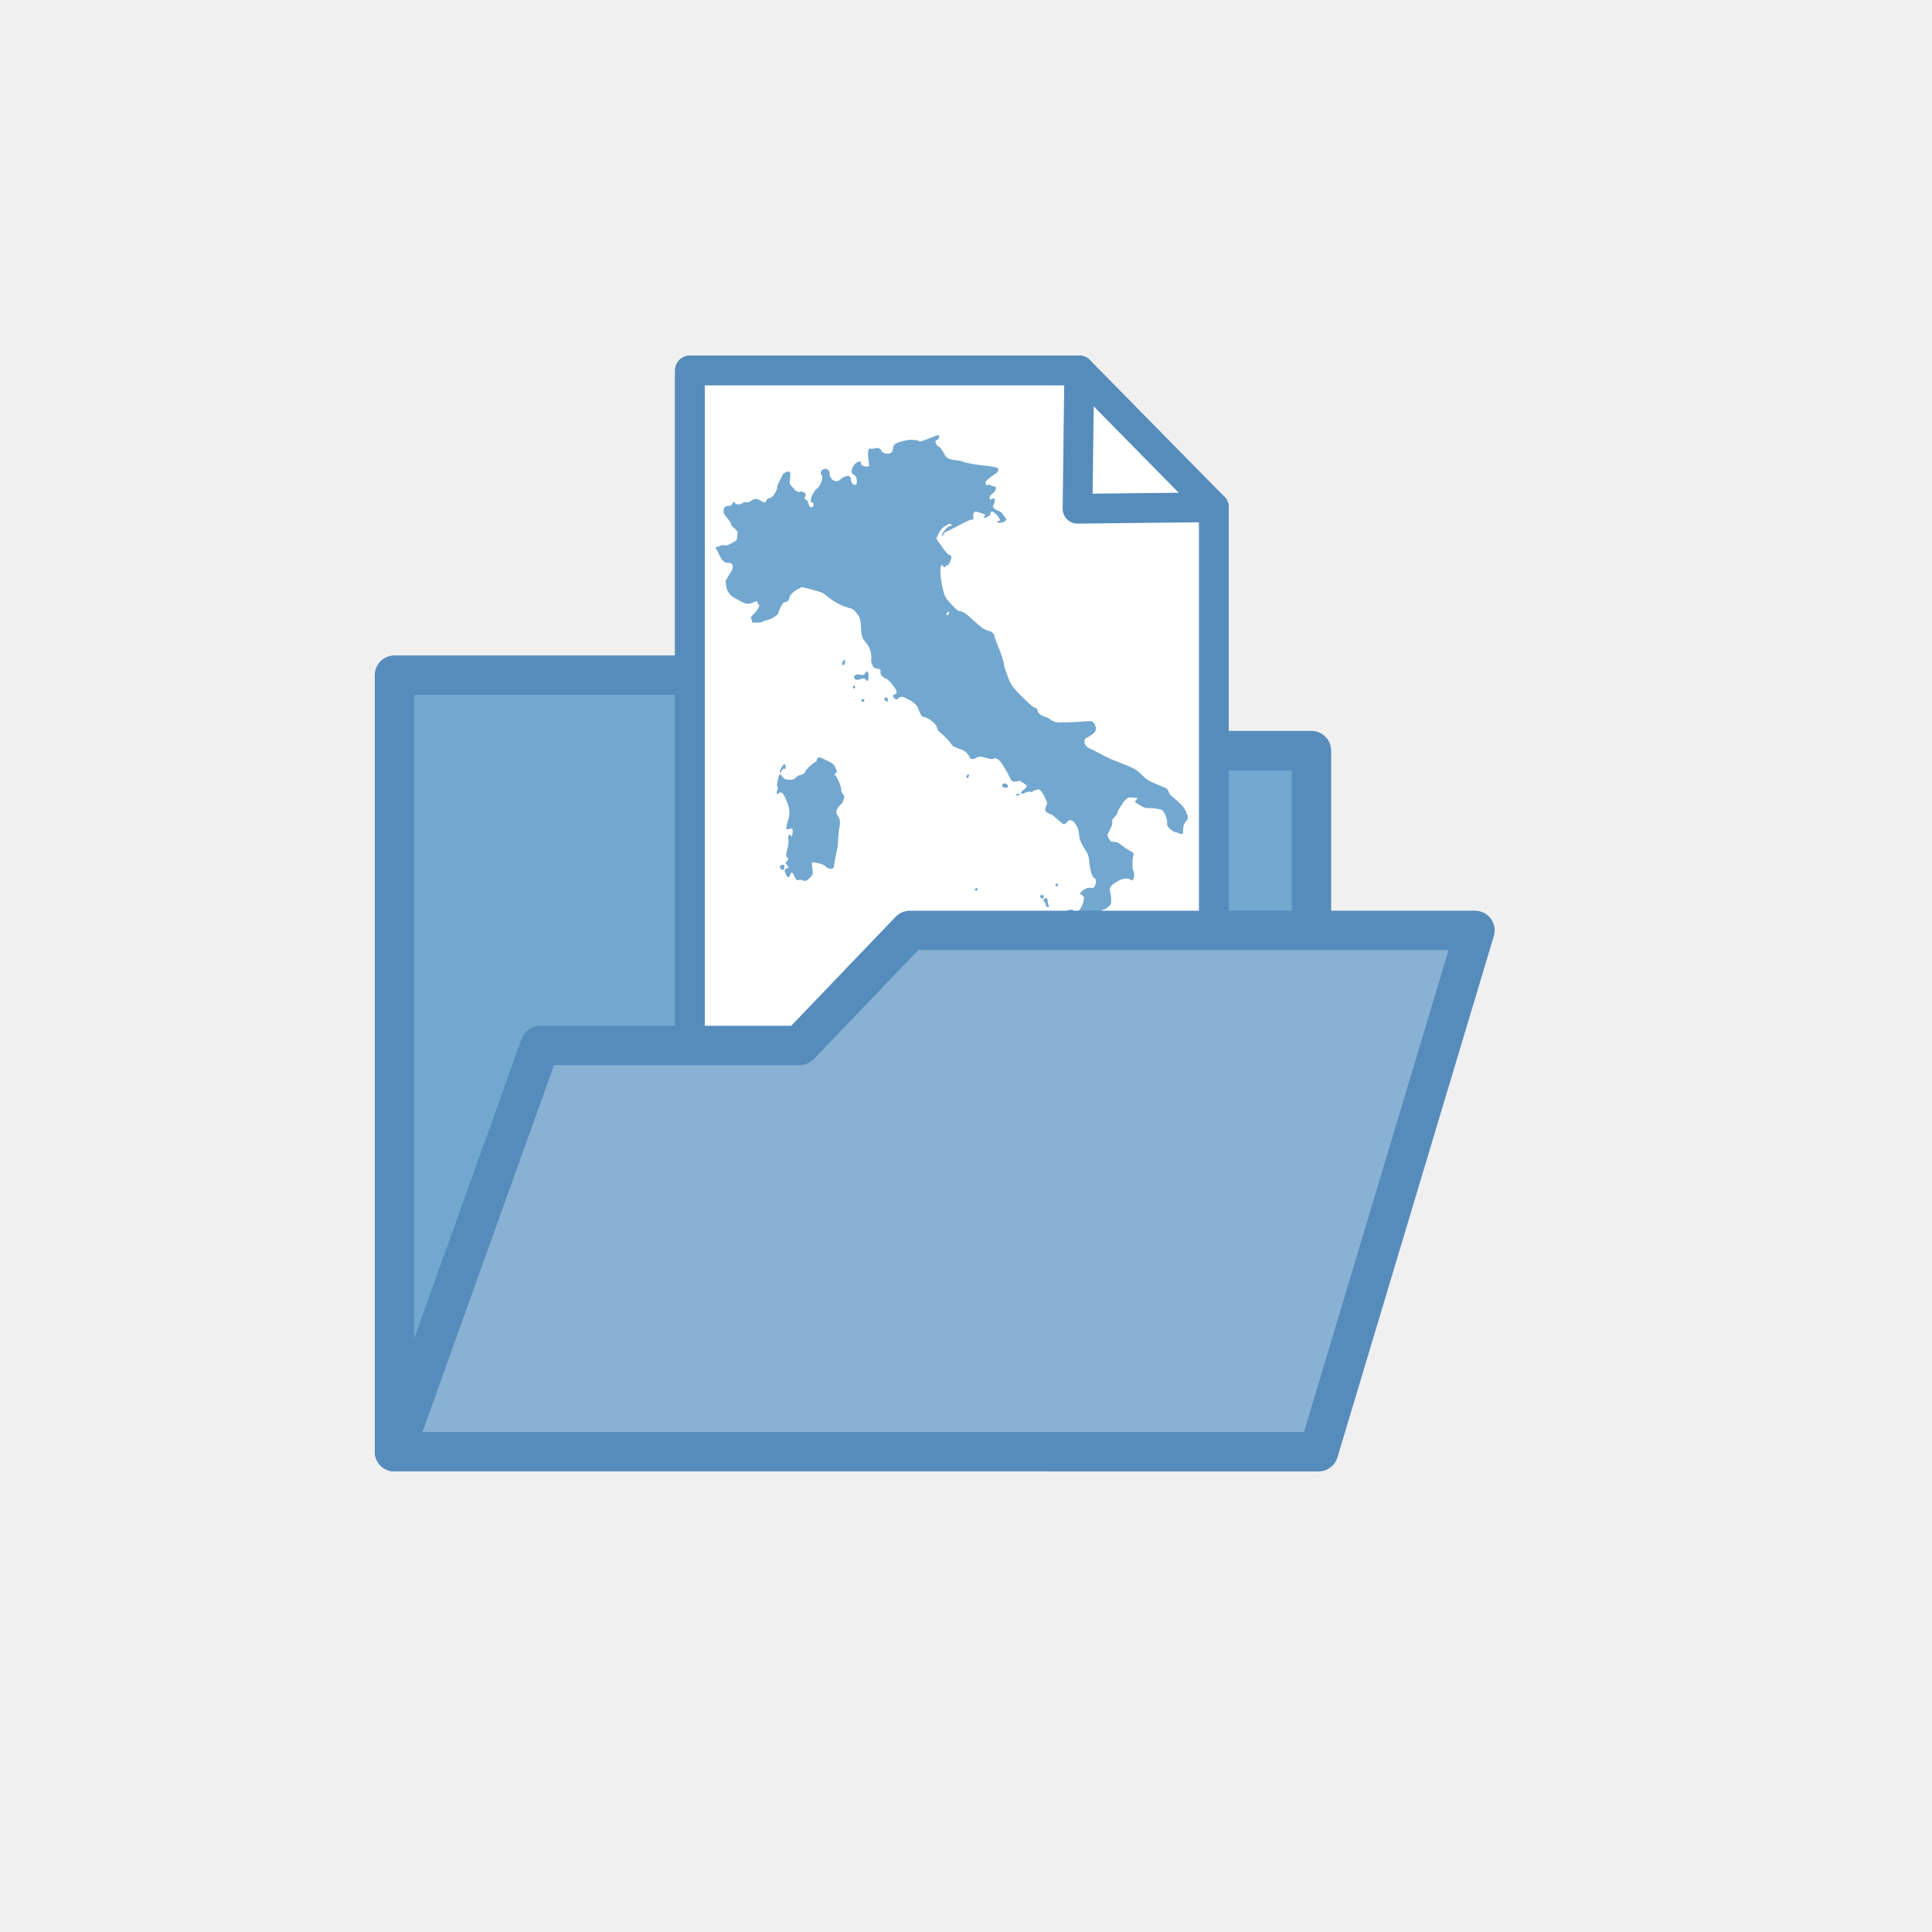
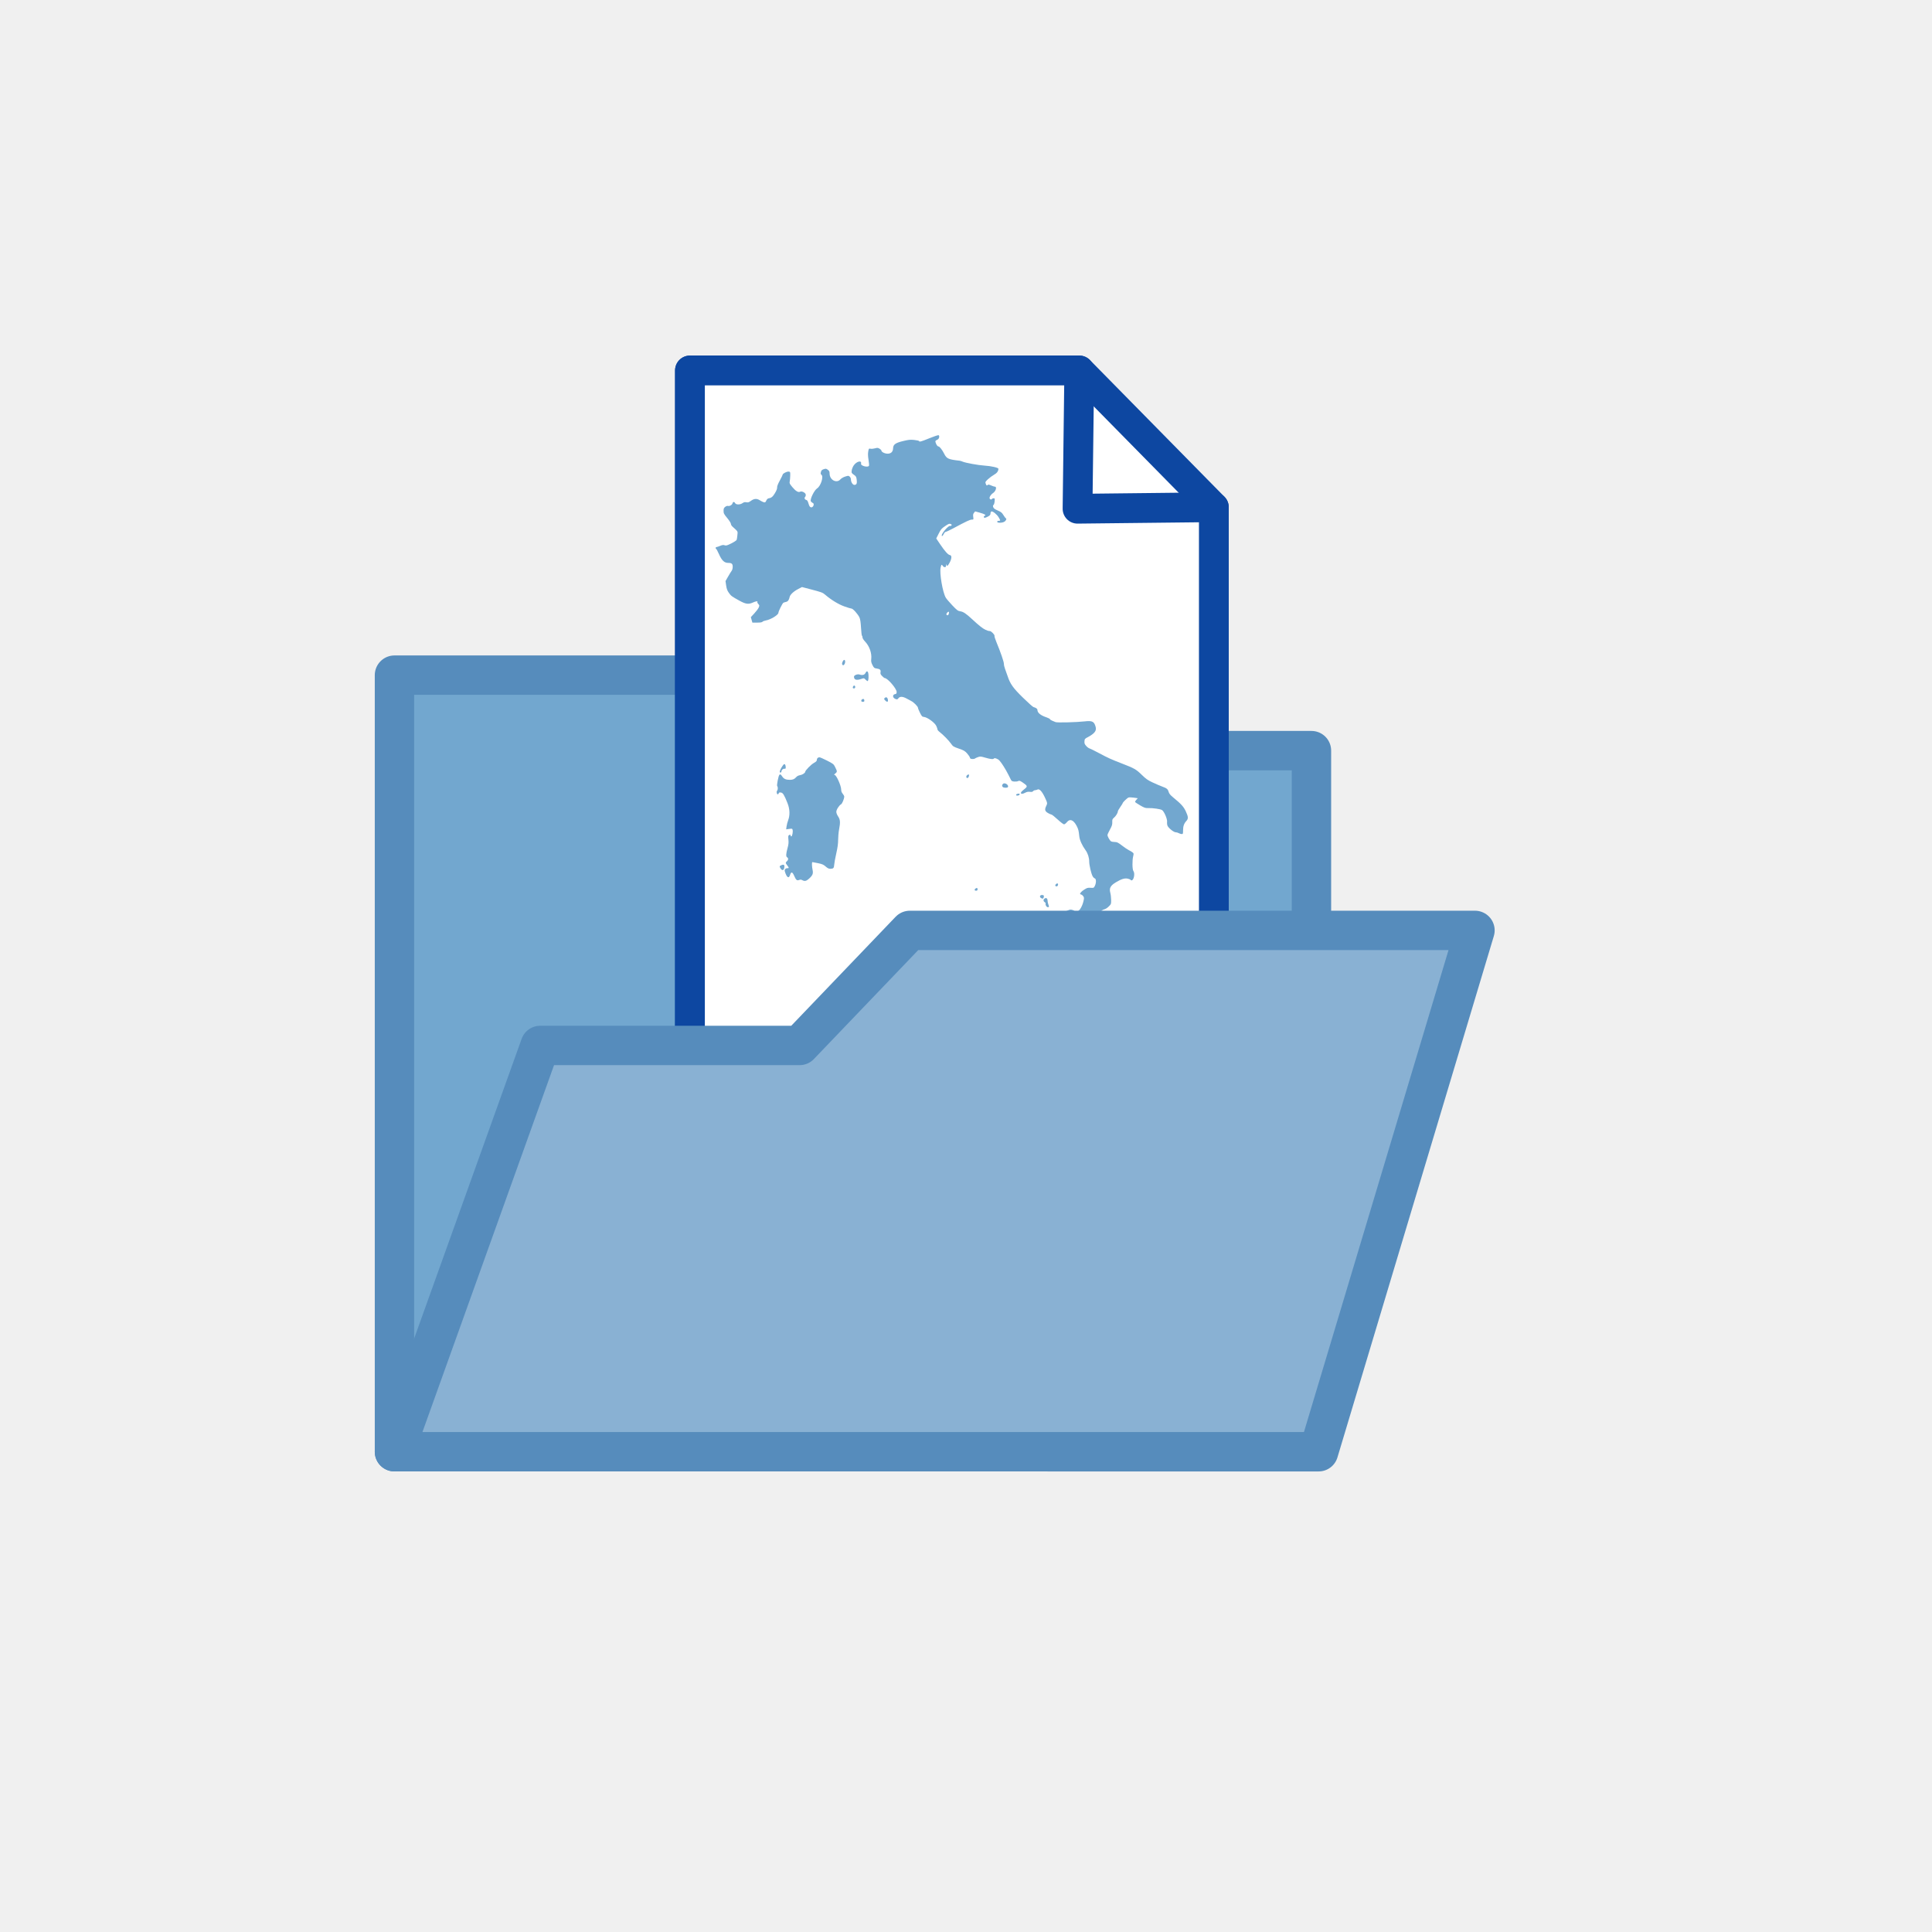
<svg xmlns="http://www.w3.org/2000/svg" version="1.1" id="svg2" viewBox="0 0 372.047 372.047" height="105mm" width="105mm">
  <defs id="defs4" />
  <g transform="translate(-20,-664.315)" id="layer1">
    <g transform="matrix(0.8424053,0,0,0.8424053,92.17134,761.27)" id="g4558">
      <path style="fill:#72a7cf;fill-rule:evenodd;stroke:#568cbc;stroke-width:9;stroke-linejoin:round" d="m 4.5,216.77 0,-177.53 82.467,0 -0.004,17.257 127.16,0 0,160.27 z" id="path4548" />
      <g transform="matrix(0.7565726,0,0,0.7565726,-12.21322,-23.13967)" id="g4200">
        <g id="page">
-           <path transform="matrix(0,1,-1,0,0,0)" d="m 31.716,-269.667 168.247,0 0,158.292 -209.57,0 0,-117.632 z" id="page_back" style="fill:#ffffff;fill-opacity:1;stroke:#568cbc;stroke-width:9;stroke-linejoin:round;stroke-miterlimit:4;stroke-dasharray:none;stroke-opacity:1" />
-           <path transform="matrix(0,1,-1,0,0,0)" d="m 32.171,-228.481 -0.454,-41.185 168.247,0 0,158.292 -209.57,0 0,-117.632 z" id="page_front" style="fill:#ffffff;fill-opacity:1;stroke:#568cbc;stroke-width:9;stroke-linejoin:round;stroke-miterlimit:4;stroke-dasharray:none;stroke-opacity:1" />
+           <path transform="matrix(0,1,-1,0,0,0)" d="m 31.716,-269.667 168.247,0 0,158.292 -209.57,0 0,-117.632 z" id="page_back" style="fill:#ffffff;fill-opacity:1;stroke:#0d47a1;stroke-width:9;stroke-linejoin:round;stroke-miterlimit:4;stroke-dasharray:none;stroke-opacity:1" />
+           <path transform="matrix(0,1,-1,0,0,0)" d="m 32.171,-228.481 -0.454,-41.185 168.247,0 0,158.292 -209.57,0 0,-117.632 z" id="page_front" style="fill:#ffffff;fill-opacity:1;stroke:#0d47a1;stroke-width:9;stroke-linejoin:round;stroke-miterlimit:4;stroke-dasharray:none;stroke-opacity:1" />
        </g>
        <g transform="matrix(0.1941681,0,0,0.1941681,117.6588,-9.224449)" id="layer1-3" style="fill:#000000;fill-opacity:1;stroke:none;stroke-opacity:1">
          <g style="display:inline;fill:#72a7cf;stroke:none;stroke-width:4.2;stroke-miterlimit:4;stroke-dasharray:none;stroke-opacity:1;fill-opacity:1" id="g4472" transform="translate(5.605049,-13.31254)">
            <path id="path2962" d="m 348.638,112.058 c -1.328,0.015 -7.359,2.062 -14.017,4.771 -13.077,5.321 -15.463,5.962 -16.032,4.356 -0.174,-0.49 -3.527,-1.257 -7.438,-1.689 -6.128,-0.677 -8.521,-0.451 -17.307,1.66 -12.006,2.884 -15.49,5.351 -15.706,11.113 -0.202,5.36 -2.84,8.254 -7.853,8.564 -4.448,0.275 -10.342,-2.469 -10.342,-4.801 0,-0.678 -1.296,-2.013 -2.904,-2.963 -2.568,-1.517 -3.444,-1.561 -7.112,-0.533 -2.298,0.643 -5.404,0.923 -6.905,0.622 -2.652,-0.53 -2.757,-0.404 -3.586,4.386 -0.592,3.423 -0.454,7.325 0.445,12.773 0.712,4.315 1.036,8.476 0.741,9.246 -1.237,3.225 -13.159,0.279 -12.358,-3.052 1.421,-5.907 -7.144,-3.809 -11.528,2.815 -1.423,2.15 -2.782,5.63 -3.023,7.764 -0.411,3.649 -0.217,4.049 3.349,6.52 3.424,2.373 3.858,3.151 4.445,7.853 0.723,5.785 -0.277,7.942 -3.675,7.942 -2.506,0 -5.305,-4.378 -5.305,-8.298 0,-1.595 -0.8,-3.541 -1.897,-4.534 -1.827,-1.653 -2.168,-1.66 -6.964,-0.148 -3.007,0.948 -6.072,2.746 -7.587,4.445 -5.934,6.659 -16.728,0.813 -16.744,-9.068 -0.005,-3.161 -0.491,-4.231 -2.786,-5.927 -2.524,-1.866 -3.136,-1.952 -6.342,-0.889 -2.835,0.94 -3.732,1.819 -4.386,4.356 -0.654,2.538 -0.489,3.414 0.8,4.356 3.678,2.69 -0.984,17.415 -6.697,21.13 -4.612,2.998 -11.531,17.328 -9.75,20.181 0.661,1.058 1.931,2.14 2.845,2.43 3.286,1.043 0.875,7.577 -2.549,6.905 -1.977,-0.388 -2.714,-1.576 -4.356,-7.142 -0.845,-2.864 -1.786,-4.097 -3.408,-4.504 -2.367,-0.594 -3.001,-3.193 -1.215,-4.979 0.566,-0.566 0.886,-2.029 0.711,-3.26 -0.41,-2.892 -6.142,-5.815 -8.713,-4.445 -2.845,1.516 -6.852,-0.843 -12.091,-7.112 -4.21,-5.038 -4.726,-6.109 -4.149,-8.653 0.362,-1.596 0.726,-5.678 0.8,-9.068 0.132,-6.069 0.098,-6.163 -2.489,-6.46 -2.731,-0.314 -9.246,3.025 -9.246,4.742 0,0.529 -2.016,4.647 -4.475,9.157 -2.96,5.43 -4.363,9.085 -4.179,10.846 0.184,1.755 -0.952,4.726 -3.349,8.742 -3.459,5.797 -5.616,7.522 -10.283,8.238 -1.079,0.166 -2.475,1.653 -3.26,3.438 -1.179,2.679 -1.731,3.049 -3.793,2.549 -1.327,-0.322 -4.012,-1.632 -5.957,-2.904 -4.855,-3.176 -9.004,-2.988 -13.988,0.622 -3.335,2.416 -4.594,2.812 -7.261,2.312 -2.433,-0.456 -3.903,-0.129 -5.957,1.334 -3.695,2.631 -10.072,2.669 -11.469,0.059 -1.367,-2.555 -3.439,-2.413 -4.119,0.296 -0.626,2.494 -4.728,4.756 -7.201,3.971 -0.907,-0.288 -2.783,0.384 -4.178,1.482 -2.062,1.622 -2.519,2.752 -2.519,6.253 0,3.832 0.593,4.981 5.69,11.143 3.16,3.82 5.69,7.817 5.69,8.979 0,1.152 1.047,3.029 2.312,4.178 9.119,8.295 8.413,7.109 7.824,13.425 -0.296,3.168 -0.807,6.499 -1.156,7.409 -0.349,0.909 -4.122,3.399 -8.387,5.512 -6.623,3.282 -8.124,3.707 -10.313,2.875 -2.014,-0.766 -3.507,-0.58 -6.934,0.889 -2.397,1.028 -4.951,1.867 -5.69,1.867 -0.739,0 -1.363,0.64 -1.363,1.422 0,0.782 0.344,1.422 0.77,1.422 0.427,0 2.465,3.769 4.505,8.387 4.267,9.662 8.236,13.425 14.165,13.425 5.565,0 7.112,1.342 7.112,6.075 0,2.507 -0.667,4.991 -1.719,6.371 -0.948,1.244 -3.464,5.318 -5.601,9.068 l -3.882,6.816 1.008,6.935 c 0.791,5.331 1.778,7.94 4.208,11.32 3.557,4.949 4.069,5.349 16.21,12.091 9.957,5.528 14.27,6.146 21.218,2.993 4.551,-2.065 7.926,-2.522 6.935,-0.919 -0.346,0.56 0.292,1.997 1.422,3.201 1.913,2.036 1.97,2.44 0.711,5.453 -0.744,1.781 -3.811,5.882 -6.816,9.127 l -5.482,5.897 1.185,4.238 1.215,4.267 7.349,0 c 5.194,0 7.655,-0.41 8.446,-1.363 0.615,-0.742 2.91,-1.621 5.097,-1.986 7.555,-1.26 19.618,-8.632 19.618,-11.972 0,-2.201 6.165,-14.618 7.735,-15.588 0.62,-0.383 2.429,-0.947 4.03,-1.274 2.974,-0.608 4.782,-3.049 5.72,-7.705 0.723,-3.594 6.146,-8.693 13.098,-12.298 l 6.105,-3.171 13.662,3.586 c 16.629,4.344 18.491,5.016 22.167,8.179 9.449,8.132 20.635,14.997 29.872,18.314 5.322,1.912 10.446,3.467 11.409,3.467 2.195,0 9.976,8.695 12.298,13.751 1.232,2.681 1.945,7.328 2.43,15.884 0.378,6.658 1.053,12.341 1.511,12.624 0.458,0.283 0.83,1.509 0.83,2.697 0,1.225 1.668,3.869 3.823,6.134 7.013,7.372 10.829,18.232 9.75,27.679 -0.391,3.425 0.01,5.346 1.926,9.128 2.204,4.349 2.784,4.831 6.312,5.305 5.294,0.71 6.962,2.235 6.253,5.779 -0.466,2.331 -0.038,3.409 2.46,5.986 1.674,1.727 3.479,3.141 4.001,3.141 4.442,0 18.581,16.421 18.581,21.574 0,2.292 -0.433,3.024 -2.015,3.26 -4.959,0.738 -4.605,6.023 0.533,7.853 2.215,0.789 2.853,0.6 4.356,-1.393 2.21,-2.93 6.692,-2.755 12.536,0.504 2.224,1.241 5.517,2.995 7.32,3.912 4.067,2.068 10.463,8.561 10.491,10.639 0.011,0.85 1.405,4.315 3.112,7.705 2.799,5.558 3.437,6.182 6.312,6.46 5.132,0.496 16.504,8.758 18.907,13.721 1.101,2.274 1.986,4.784 1.986,5.601 0,0.817 1.387,2.548 3.082,3.853 5.609,4.315 14.422,13.281 17.84,18.166 3.175,4.537 3.88,5.006 12.328,7.912 7.801,2.684 9.478,3.666 12.95,7.586 2.194,2.477 4.114,5.358 4.267,6.401 0.203,1.382 1.117,1.973 3.408,2.193 1.729,0.166 3.693,-0.161 4.356,-0.711 0.663,-0.55 2.878,-1.564 4.919,-2.282 3.369,-1.185 4.405,-1.095 11.291,0.919 7.923,2.317 12.36,2.791 13.187,1.452 1.002,-1.621 6.108,0.131 8.831,3.023 3.22,3.42 9.637,13.606 13.839,21.959 1.574,3.129 3.4,6.757 4.06,8.061 0.949,1.875 2.05,2.43 5.245,2.667 2.223,0.165 4.961,-0.174 6.075,-0.771 1.736,-0.929 2.782,-0.59 7.349,2.519 6.857,4.667 7.278,5.845 3.349,9.098 -5.965,4.938 -6.46,5.458 -6.46,6.875 0,1.944 2.676,1.772 6.757,-0.415 2.401,-1.287 4.51,-1.657 7.142,-1.304 2.727,0.366 4.086,0.074 5.008,-1.037 0.694,-0.836 2.068,-1.511 3.082,-1.511 1.014,0 2.731,-0.469 3.793,-1.037 2.888,-1.546 6.936,2.777 11.35,12.091 4.094,8.64 4.215,9.329 2.312,13.217 -2.87,5.862 -2.293,8.389 2.608,11.261 2.263,1.326 4.716,2.396 5.453,2.4 0.737,0.005 5.026,3.419 9.542,7.587 4.517,4.168 8.998,7.587 9.957,7.586 0.96,-10e-6 2.959,-1.494 4.416,-3.319 4.646,-5.823 10.27,-3.718 15.203,5.69 2.694,5.137 3.263,7.425 4.119,16.121 0.588,5.974 4.463,14.571 9.809,21.811 3.425,4.638 5.66,11.643 5.66,17.662 0,5.423 2.947,18.251 5.186,22.582 0.887,1.716 2.439,3.325 3.438,3.586 2.391,0.625 2.469,7.001 0.148,11.646 -1.62,3.243 -1.758,3.311 -6.638,2.993 -4.313,-0.281 -5.644,0.091 -9.75,2.726 -4.061,2.606 -6.609,5.254 -6.609,6.905 0,0.234 0.818,0.63 1.808,0.889 0.99,0.259 2.457,1.49 3.26,2.726 1.269,1.955 1.301,2.947 0.207,7.616 -1.844,7.872 -5.862,14.703 -9.335,15.914 -3.72,1.297 -4.475,1.25 -4.475,-0.237 0,-0.675 -1.644,-1.651 -3.675,-2.193 -3.528,-0.942 -4.342,-0.689 -17.84,6.045 l -14.106,7.053 -3.764,-1.571 c -2.064,-0.868 -5.994,-1.566 -8.742,-1.571 -4.275,-0.007 -5.687,0.493 -9.78,3.497 -8.47,6.218 -24.599,9.17 -38.673,7.112 -7.516,-1.099 -7.79,-1.06 -11.824,1.304 -6.583,3.858 -10.482,3.346 -22.078,-2.875 -7.924,-4.251 -9.868,-5.673 -9.868,-7.349 0,-1.147 -0.616,-2.963 -1.363,-4.03 -1.281,-1.828 -1.755,-1.878 -8.505,-0.919 -5.756,0.818 -7.67,1.5 -9.75,3.586 -2.029,2.034 -2.354,2.861 -1.452,3.764 0.633,0.633 1.156,1.49 1.156,1.897 0,0.98 -7.101,4.564 -9.039,4.564 -0.837,0 -3.54,-2.081 -6.016,-4.623 l -4.505,-4.623 -5.779,3.438 c -3.19,1.89 -6.641,4.505 -7.646,5.808 -2.466,3.201 -4.381,9.292 -4.09,12.95 0.155,1.951 -0.289,3.301 -1.274,3.853 -1.324,0.741 -1.367,1.484 -0.356,5.868 0.993,4.3 1.961,5.747 6.875,10.194 l 5.72,5.186 8.327,-0.652 c 7.924,-0.62 8.506,-0.55 11.883,1.778 1.951,1.345 5.447,2.865 7.794,3.378 3.321,0.727 5.214,1.987 8.535,5.66 3.97,4.391 15.858,11.528 19.203,11.528 0.678,0 3.019,1.875 5.186,4.178 2.225,2.364 6.589,5.463 10.046,7.112 5.657,2.7 6.676,2.895 13.128,2.371 6.313,-0.513 7.372,-0.347 11.232,1.837 5.87,3.322 11.113,8.65 14.61,14.847 2.746,4.867 3.567,5.51 12.298,9.868 8.544,4.265 9.653,4.612 12.832,3.764 4.14,-1.105 12.368,0.614 13.839,2.904 1.197,1.863 5.103,1.927 5.808,0.089 0.294,-0.766 -0.175,-3.255 -1.037,-5.512 -1.477,-3.868 -1.465,-4.377 0.178,-8.802 1.395,-3.756 2.74,-5.344 6.697,-8.001 4.945,-3.321 4.946,-3.33 4.712,-8.061 -0.191,-3.87 -0.561,-4.803 -2.104,-5.097 -4.086,-0.778 -10.806,-14.74 -11.054,-22.997 -0.154,-5.143 0.088,-5.965 2.282,-7.794 2.652,-2.211 5.423,-10.163 5.423,-15.558 0,-3.407 3.668,-9.468 12.891,-21.337 3.191,-4.107 5.744,-8.691 7.112,-12.802 1.173,-3.522 2.307,-5.761 2.519,-4.979 0.212,0.782 0.836,2.351 1.393,3.497 0.582,1.197 0.791,4.751 0.504,8.327 -0.469,5.838 -0.314,6.387 2.163,9.039 1.454,1.556 3.208,2.872 3.912,2.904 17.155,0.786 20.329,0.667 21.959,-0.8 2.334,-2.1 4.189,-6.49 4.89,-11.587 0.817,-5.94 10.313,-17.502 15.114,-18.403 1.935,-0.363 4.8,-2.141 7.112,-4.386 3.79,-3.678 3.893,-3.912 3.882,-10.165 -0.006,-3.521 -0.611,-8.636 -1.334,-11.35 -1.909,-7.171 0.226,-11.136 8.772,-16.299 8.689,-5.25 14.083,-6.81 19.055,-5.482 2.124,0.567 3.853,1.364 3.853,1.778 0,0.414 0.624,0.771 1.393,0.77 3.563,0 5.681,-10.89 2.845,-14.64 -1.723,-2.278 -1.906,-16.603 -0.296,-22.997 1.03,-4.092 0.963,-4.453 -1.185,-6.105 -1.253,-0.963 -3.776,-2.431 -5.601,-3.289 -1.825,-0.858 -6.58,-4.077 -10.58,-7.142 -6.177,-4.734 -7.86,-5.571 -11.202,-5.571 -2.164,0 -4.772,-0.439 -5.779,-0.978 -1.984,-1.062 -5.631,-7.49 -5.631,-9.928 0,-0.828 1.73,-4.632 3.823,-8.446 3.115,-5.676 3.757,-7.759 3.615,-11.498 -0.152,-4.025 0.189,-4.874 2.726,-7.023 2.947,-2.496 5.957,-7.461 5.957,-9.809 0,-0.722 1.707,-3.749 3.793,-6.727 2.086,-2.978 3.793,-5.722 3.793,-6.105 0,-1.197 6.956,-7.924 8.979,-8.683 1.059,-0.397 4.757,-0.323 8.209,0.178 l 6.283,0.919 -2.282,2.43 c -1.248,1.347 -2.124,2.874 -1.956,3.378 0.168,0.504 3.705,2.87 7.853,5.275 6.685,3.875 8.12,4.379 12.743,4.238 7.202,-0.22 18.901,1.477 21.396,3.112 3.242,2.124 8.331,14.03 7.794,18.225 -0.245,1.909 0.044,4.65 0.652,6.105 1.534,3.671 9.62,10.153 12.713,10.194 1.378,0.018 3.556,0.647 4.86,1.393 1.304,0.745 3.331,1.374 4.505,1.393 1.981,0.031 2.134,-0.38 2.134,-5.69 0,-6.49 1.478,-10.735 5.097,-14.64 3.303,-3.563 3.15,-6.408 -0.741,-14.847 -3.374,-7.32 -7.272,-11.654 -19.529,-21.663 -4.643,-3.791 -6.426,-5.954 -7.261,-8.772 -1.321,-4.462 -2.774,-5.65 -10.224,-8.387 -3.109,-1.142 -9.729,-3.976 -14.699,-6.283 -7.564,-3.511 -10.343,-5.484 -17.099,-12.061 -8.678,-8.448 -11.23,-9.885 -30.376,-17.307 -17.528,-6.794 -21.548,-8.622 -35.562,-16.092 -7.302,-3.892 -14.213,-7.319 -15.38,-7.616 -1.168,-0.297 -3.44,-2.033 -5.038,-3.853 -2.4,-2.734 -2.845,-3.964 -2.608,-7.172 0.273,-3.693 0.546,-4.038 5.838,-6.727 3.059,-1.554 7.007,-4.287 8.772,-6.105 3.696,-3.806 4.083,-7.037 1.6,-13.039 -2.108,-5.098 -5.649,-6.266 -15.469,-5.127 -12.688,1.472 -43.454,2.247 -45.756,1.156 -1.163,-0.551 -3.469,-1.512 -5.127,-2.134 -1.658,-0.622 -3.236,-1.69 -3.497,-2.371 -0.261,-0.68 -2.737,-1.987 -5.512,-2.904 -9.113,-3.013 -14.077,-7.091 -14.076,-11.587 0,-1.741 -2.211,-3.326 -6.164,-4.416 -1.05,-0.29 -8.362,-6.824 -16.24,-14.521 -15.538,-15.181 -19.938,-21.384 -24.063,-33.902 -1.203,-3.651 -2.983,-8.64 -3.942,-11.083 -0.959,-2.444 -1.748,-5.959 -1.748,-7.794 0,-3.225 -5.107,-18.048 -11.854,-34.347 -1.798,-4.342 -3.06,-8.472 -2.786,-9.187 0.579,-1.509 -4.928,-7.247 -7.112,-7.409 -2.614,-0.193 -3.295,-0.397 -6.934,-2.015 -4.041,-1.796 -10.324,-6.747 -20.359,-16.092 -9.687,-9.021 -14.011,-11.933 -18.818,-12.654 -3.728,-0.559 -5.085,-1.572 -12.417,-9.276 -4.525,-4.755 -9.094,-10.128 -10.165,-11.943 -4.825,-8.177 -9.927,-37.865 -8.031,-46.704 1.079,-5.032 1.672,-5.495 3.438,-2.667 0.651,1.043 2.043,1.897 3.082,1.897 1.472,0 1.915,-0.68 2.015,-3.082 0.097,-2.323 0.218,-2.538 0.533,-0.889 0.628,3.289 2.361,2.081 5.305,-3.675 3.126,-6.111 3.151,-10.705 0.089,-11.143 -2.832,-0.404 -7.79,-5.88 -14.995,-16.566 l -6.253,-9.276 3.793,-7.527 c 3.39,-6.743 4.463,-7.999 10.076,-11.765 5.447,-3.654 6.587,-4.088 8.535,-3.201 1.685,0.768 2.002,1.339 1.245,2.252 -0.556,0.669 -1.571,1.002 -2.252,0.741 -2.281,-0.875 -12.861,11.24 -12.861,14.728 0,2.105 1.603,0.944 3.141,-2.282 0.871,-1.825 2.289,-3.319 3.141,-3.319 0.852,0 6.071,-2.423 11.617,-5.394 20.574,-11.02 25.989,-13.573 28.805,-13.573 2.867,0 2.883,-0.038 2.312,-4.208 -0.45,-3.283 -0.203,-4.657 1.185,-6.371 l 1.778,-2.193 6.431,1.719 c 3.538,0.943 7.29,2.296 8.327,3.023 1.696,1.188 1.722,1.379 0.296,1.926 -2.029,0.779 -2.075,3.26 -0.059,3.26 0.842,0 3.189,-0.935 5.216,-2.074 2.865,-1.61 3.675,-2.656 3.675,-4.653 0,-1.413 0.617,-2.796 1.363,-3.082 2.076,-0.797 8.655,4.479 11.38,9.127 3.004,5.125 3.003,5.423 0.059,5.423 -1.475,0 -2.371,0.537 -2.371,1.422 0,2.418 9.303,1.911 12.032,-0.652 2.241,-2.106 2.857,-4.146 1.393,-4.712 -0.45,-0.174 -2.127,-2.428 -3.704,-4.979 -2.411,-3.898 -3.819,-5.021 -8.89,-7.172 -4.559,-1.933 -6.274,-3.208 -6.964,-5.156 -0.682,-1.925 -0.571,-2.788 0.385,-3.378 0.704,-0.435 1.493,-2.967 1.748,-5.631 0.424,-4.414 0.276,-4.83 -1.511,-4.83 -1.079,0 -2.226,0.427 -2.549,0.948 -0.898,1.453 -3.027,1.124 -3.675,-0.563 -0.783,-2.041 1.824,-6.262 5.275,-8.505 4.319,-2.808 6.389,-9.884 2.904,-9.928 -0.913,-0.011 -3.532,-0.88 -5.838,-1.926 -2.872,-1.303 -4.518,-1.586 -5.186,-0.919 -1.549,1.549 -2.223,1.167 -3.26,-1.808 -0.903,-2.592 -0.663,-3.074 3.467,-6.935 2.438,-2.279 6.662,-5.4 9.394,-6.935 4.614,-2.592 6.875,-5.673 6.875,-9.365 0,-1.715 -11.494,-4.346 -21.574,-4.919 -9.493,-0.54 -30.168,-4.31 -34.376,-6.283 -1.304,-0.611 -3.438,-1.25 -4.742,-1.393 -17.231,-1.89 -19.851,-3.092 -23.737,-10.876 -2.945,-5.898 -7.096,-11.202 -8.742,-11.202 -1.409,0 -3.147,-2.204 -4.267,-5.423 -1.121,-3.223 -1.036,-3.405 3.082,-5.512 2.263,-1.158 3.113,-5.928 1.185,-6.668 -0.045,-0.017 -0.119,-10e-4 -0.207,0 z m 15.766,274.714 c 0.183,-0.009 0.323,0.027 0.445,0.148 0.32,0.32 0.333,1.665 0,2.993 -0.653,2.603 -2.901,3.268 -3.734,1.096 -0.48,-1.251 2.01,-4.176 3.289,-4.238 z" style="display:inline;fill:#72a7cf;fill-opacity:1;stroke:none;stroke-width:4.2;stroke-miterlimit:4;stroke-dasharray:none;stroke-opacity:1" />
            <g style="fill:#72a7cf;fill-opacity:1;stroke:none;stroke-width:4.2;stroke-miterlimit:4;stroke-dasharray:none;stroke-opacity:1" id="g4398">
              <g style="fill:#72a7cf;fill-opacity:1;stroke:none;stroke-width:4.2;stroke-miterlimit:4;stroke-dasharray:none;stroke-opacity:1" id="g4393">
                <path id="path2894" d="m 331.022,969.79 c -2.592,-3.64 -1.617,-6.092 2.423,-6.092 3.473,0 7.085,4.484 5.567,6.909 -1.836,2.932 -5.594,2.548 -7.99,-0.817 z" style="fill:#72a7cf;fill-opacity:1;stroke:none;stroke-width:4.2;stroke-miterlimit:4;stroke-dasharray:none;stroke-opacity:1" />
                <path id="path2890" d="m 352.278,881.194 c -0.862,-2.247 1.024,-3.657 3.918,-2.931 1.686,0.423 2.403,1.159 2.195,2.254 -0.42,2.217 -5.314,2.759 -6.113,0.677 z" style="fill:#72a7cf;fill-opacity:1;stroke:none;stroke-width:4.2;stroke-miterlimit:4;stroke-dasharray:none;stroke-opacity:1" />
                <path id="path2888" d="m 336.763,876.983 c 0,-2.367 1.863,-3.532 2.936,-1.837 1.383,2.183 0.96,3.678 -1.04,3.678 -1.245,0 -1.897,-0.632 -1.897,-1.841 z" style="fill:#72a7cf;fill-opacity:1;stroke:none;stroke-width:4.2;stroke-miterlimit:4;stroke-dasharray:none;stroke-opacity:1" />
              </g>
              <g style="fill:#72a7cf;fill-opacity:1;stroke:none;stroke-width:4.2;stroke-miterlimit:4;stroke-dasharray:none;stroke-opacity:1" id="g4384">
                <path id="path2886" d="m 516.042,844.301 c -0.671,-1.254 -0.94,-2.734 -0.598,-3.288 0.343,-0.554 -0.247,-1.551 -1.311,-2.215 -2.262,-1.413 -2.509,-3.835 -0.557,-5.455 2.512,-2.085 4.775,-0.788 4.92,2.821 0.073,1.818 0.606,4.507 1.185,5.975 1.448,3.673 1.33,4.443 -0.683,4.443 -0.955,0 -2.286,-1.026 -2.957,-2.28 z" style="fill:#72a7cf;fill-opacity:1;stroke:none;stroke-width:4.2;stroke-miterlimit:4;stroke-dasharray:none;stroke-opacity:1" />
                <path id="path2882" d="m 507.96,832.019 c -2.338,-1.71 -1.247,-4.405 1.784,-4.405 2.817,0 3.492,0.883 2.774,3.629 -0.619,2.369 -2.047,2.612 -4.558,0.776 z" style="fill:#72a7cf;fill-opacity:1;stroke:none;stroke-width:4.2;stroke-miterlimit:4;stroke-dasharray:none;stroke-opacity:1" />
                <path id="path2880" d="m 405.041,819.588 c 0,-0.764 0.86,-1.849 1.911,-2.412 1.493,-0.799 2.03,-0.713 2.455,0.395 0.299,0.78 0.268,1.865 -0.07,2.412 -0.928,1.501 -4.295,1.191 -4.295,-0.395 z" style="fill:#72a7cf;fill-opacity:1;stroke:none;stroke-width:4.2;stroke-miterlimit:4;stroke-dasharray:none;stroke-opacity:1" />
                <path id="path2878" d="m 530.699,813.401 c -0.805,-1.302 1.182,-3.804 3.02,-3.804 1.928,0 1.191,4.167 -0.805,4.547 -0.864,0.165 -1.861,-0.17 -2.215,-0.743 z" style="fill:#72a7cf;fill-opacity:1;stroke:none;stroke-width:4.2;stroke-miterlimit:4;stroke-dasharray:none;stroke-opacity:1" />
                <path id="path2868" d="m 469.526,671.788 c 0,-0.81 1.188,-1.552 2.884,-1.801 2.252,-0.331 2.822,-0.094 2.6,1.078 -0.373,1.97 -5.484,2.644 -5.484,0.723 z" style="fill:#72a7cf;fill-opacity:1;stroke:none;stroke-width:4.2;stroke-miterlimit:4;stroke-dasharray:none;stroke-opacity:1" />
                <path id="path2866" d="m 448.853,659.574 c -1.526,-1.526 -1.434,-3.172 0.274,-4.88 2.753,-2.753 9.61,1.812 7.602,5.061 -0.823,1.331 -6.495,1.2 -7.876,-0.181 z" style="fill:#72a7cf;fill-opacity:1;stroke:none;stroke-width:4.2;stroke-miterlimit:4;stroke-dasharray:none;stroke-opacity:1" />
                <path id="path2862" d="m 392.292,644.676 c -0.785,-1.271 0.349,-3.648 2.053,-4.302 2.027,-0.778 2.361,-0.227 1.631,2.682 -0.611,2.435 -2.631,3.323 -3.684,1.62 z" style="fill:#72a7cf;fill-opacity:1;stroke:none;stroke-width:4.2;stroke-miterlimit:4;stroke-dasharray:none;stroke-opacity:1" />
              </g>
              <g style="fill:#72a7cf;fill-opacity:1;stroke:none;stroke-width:4.2;stroke-miterlimit:4;stroke-dasharray:none;stroke-opacity:1" id="g4372">
                <path id="path2876" d="m 136.773,804.48 c -1.693,-0.938 -2.934,-1.004 -4.903,-0.261 -3.439,1.298 -4.785,0.158 -7.663,-6.489 -2.726,-6.298 -4.792,-6.753 -6.393,-1.409 -1.92,6.409 -5.327,4.114 -8.161,-5.498 -0.808,-2.739 0.926,-4.933 3.898,-4.933 2.832,0 2.819,-0.504 -0.116,-4.352 -2.864,-3.755 -2.907,-4.352 -0.474,-6.554 2.325,-2.104 2.448,-4.813 0.274,-6.029 -2.054,-1.15 -1.831,-5.58 0.743,-14.754 1.44,-5.134 1.738,-8.14 1.26,-12.751 -0.478,-4.62 -0.318,-6.227 0.683,-6.861 1.934,-1.225 2.73,-1.037 2.73,0.644 0,0.826 0.532,1.324 1.182,1.108 1.417,-0.472 2.667,-6.936 1.939,-10.031 -0.485,-2.062 -0.828,-2.163 -5.275,-1.552 l -4.757,0.654 0.612,-4.613 c 0.337,-2.537 1.465,-6.858 2.507,-9.601 2.954,-7.774 2.604,-17.359 -0.962,-26.336 -5.23,-13.165 -7.161,-16.288 -10.366,-16.758 -2.207,-0.324 -3.007,-0.007 -3.441,1.361 -0.311,0.981 -1.063,1.619 -1.671,1.419 -1.496,-0.492 -1.987,-4.454 -0.711,-5.73 1.255,-1.255 1.354,-5.623 0.156,-6.861 -0.532,-0.55 -0.292,-3.859 0.615,-8.487 2.138,-10.903 3.525,-12.2 7.124,-6.659 2.437,3.753 5.788,5.236 11.829,5.236 4.741,0 7.243,-1.089 10.128,-4.406 1.22,-1.403 3.471,-2.517 5.789,-2.863 3.622,-0.542 8.061,-3.466 8.061,-5.309 0,-2.022 9.141,-11.34 13.397,-13.657 3.307,-1.8 4.621,-3.092 4.621,-4.545 0,-2.506 1.697,-4.306 4.059,-4.306 0.981,0 6.348,2.335 11.928,5.189 9.81,5.018 10.23,5.363 12.726,10.452 3.198,6.522 3.197,7.017 -0.026,9.656 -2.037,1.668 -2.249,2.143 -0.968,2.169 2.737,0.057 10.214,16.808 10.214,22.884 0,2.411 0.764,4.465 2.371,6.375 1.304,1.55 2.371,3.529 2.371,4.399 0,3.311 -3.16,11.049 -4.89,11.975 -3.117,1.668 -7.438,8.508 -7.438,11.774 0,1.802 1.148,4.729 2.828,7.207 3.325,4.907 3.618,9.065 1.44,20.448 -0.782,4.088 -1.422,11.219 -1.422,15.846 -1.2e-4,5.99 -0.846,12.136 -2.936,21.337 -1.615,7.108 -3.055,15 -3.201,17.537 -0.297,5.151 -1.361,6.257 -6.046,6.278 -2.332,0.011 -4.25,-0.933 -7.235,-3.56 -3.377,-2.973 -5.398,-3.852 -11.999,-5.22 -4.366,-0.905 -8.258,-1.643 -8.649,-1.641 -1.036,0.006 -0.87,6.757 0.3,12.212 1.226,5.719 0.073,8.496 -5.694,13.706 -4.074,3.68 -6.67,4.221 -10.386,2.161 z" style="fill:#72a7cf;fill-opacity:1;stroke:none;stroke-width:4.2;stroke-miterlimit:4;stroke-dasharray:none;stroke-opacity:1" />
                <path id="path2872" d="m 103.113,786.397 c -2.122,-3.239 -1.952,-3.897 1.366,-5.271 3.813,-1.579 5.135,-0.28 4.291,4.218 -0.768,4.092 -3.35,4.573 -5.657,1.053 z" style="fill:#72a7cf;fill-opacity:1;stroke:none;stroke-width:4.2;stroke-miterlimit:4;stroke-dasharray:none;stroke-opacity:1" />
                <path id="path2860" d="m 101.99,634.555 c 0.711,-2.831 4.691,-9.402 6.297,-10.394 1.441,-0.891 2.745,1.282 2.763,4.606 0.011,2.072 -0.376,2.601 -1.736,2.371 -2.264,-0.384 -4.887,1.81 -4.887,4.087 0,1.004 -0.665,1.781 -1.525,1.781 -1.167,0 -1.381,-0.576 -0.91,-2.45 z" style="fill:#72a7cf;fill-opacity:1;stroke:none;stroke-width:4.2;stroke-miterlimit:4;stroke-dasharray:none;stroke-opacity:1" />
              </g>
              <g style="fill:#72a7cf;fill-opacity:1;stroke:none;stroke-width:4.2;stroke-miterlimit:4;stroke-dasharray:none;stroke-opacity:1" id="g4377">
                <path id="path2856" d="m 228.655,525.205 c 0,-1.865 2.377,-3.348 3.879,-2.419 0.475,0.293 0.863,1.361 0.863,2.374 0,1.331 -0.656,1.841 -2.371,1.841 -1.694,0 -2.371,-0.513 -2.371,-1.795 z" style="fill:#72a7cf;fill-opacity:1;stroke:none;stroke-width:4.2;stroke-miterlimit:4;stroke-dasharray:none;stroke-opacity:1" />
                <path id="path2854" d="m 265.752,524.749 c -1.929,-2.054 -1.983,-2.382 -0.612,-3.753 1.931,-1.931 3.961,-1.134 4.71,1.848 1.113,4.436 -0.859,5.352 -4.098,1.905 z" style="fill:#72a7cf;fill-opacity:1;stroke:none;stroke-width:4.2;stroke-miterlimit:4;stroke-dasharray:none;stroke-opacity:1" />
                <path id="path2852" d="m 215.393,504.952 c 0.025,-2.002 1.612,-3.835 2.724,-3.148 1.851,1.144 1.232,4.333 -0.842,4.333 -1.043,0 -1.89,-0.533 -1.882,-1.185 z" style="fill:#72a7cf;fill-opacity:1;stroke:none;stroke-width:4.2;stroke-miterlimit:4;stroke-dasharray:none;stroke-opacity:1" />
                <path id="path2850" d="m 235.198,492.335 c -2.383,-2.383 -2.491,-2.399 -6.617,-0.962 -7.486,2.607 -11.306,1.408 -11.306,-3.547 0,-2.267 5.524,-4.407 8.604,-3.333 4.357,1.519 7.82,0.637 9.247,-2.355 2.124,-4.452 4.382,-2.974 4.727,3.095 0.311,5.469 -0.336,9.525 -1.518,9.525 -0.393,0 -1.805,-1.09 -3.137,-2.423 z" style="fill:#72a7cf;fill-opacity:1;stroke:none;stroke-width:4.2;stroke-miterlimit:4;stroke-dasharray:none;stroke-opacity:1" />
                <path id="path2846" d="m 198.878,468.584 c -0.668,-1.74 1.262,-6.228 2.907,-6.763 1.7,-0.553 2.406,3.028 1.143,5.8 -1.271,2.79 -3.175,3.243 -4.05,0.963 z" style="fill:#72a7cf;fill-opacity:1;stroke:none;stroke-width:4.2;stroke-miterlimit:4;stroke-dasharray:none;stroke-opacity:1" />
              </g>
            </g>
          </g>
        </g>
      </g>
      <path style="fill:#89b1d3;fill-rule:evenodd;stroke:#568cbc;stroke-width:9;stroke-linejoin:round" d="m 4.5,216.77 33.311,-92.876 59.313,0 25.188,-26.301 129.19,0 -35.75,119.18 z" id="path4550" />
    </g>
  </g>
</svg>
